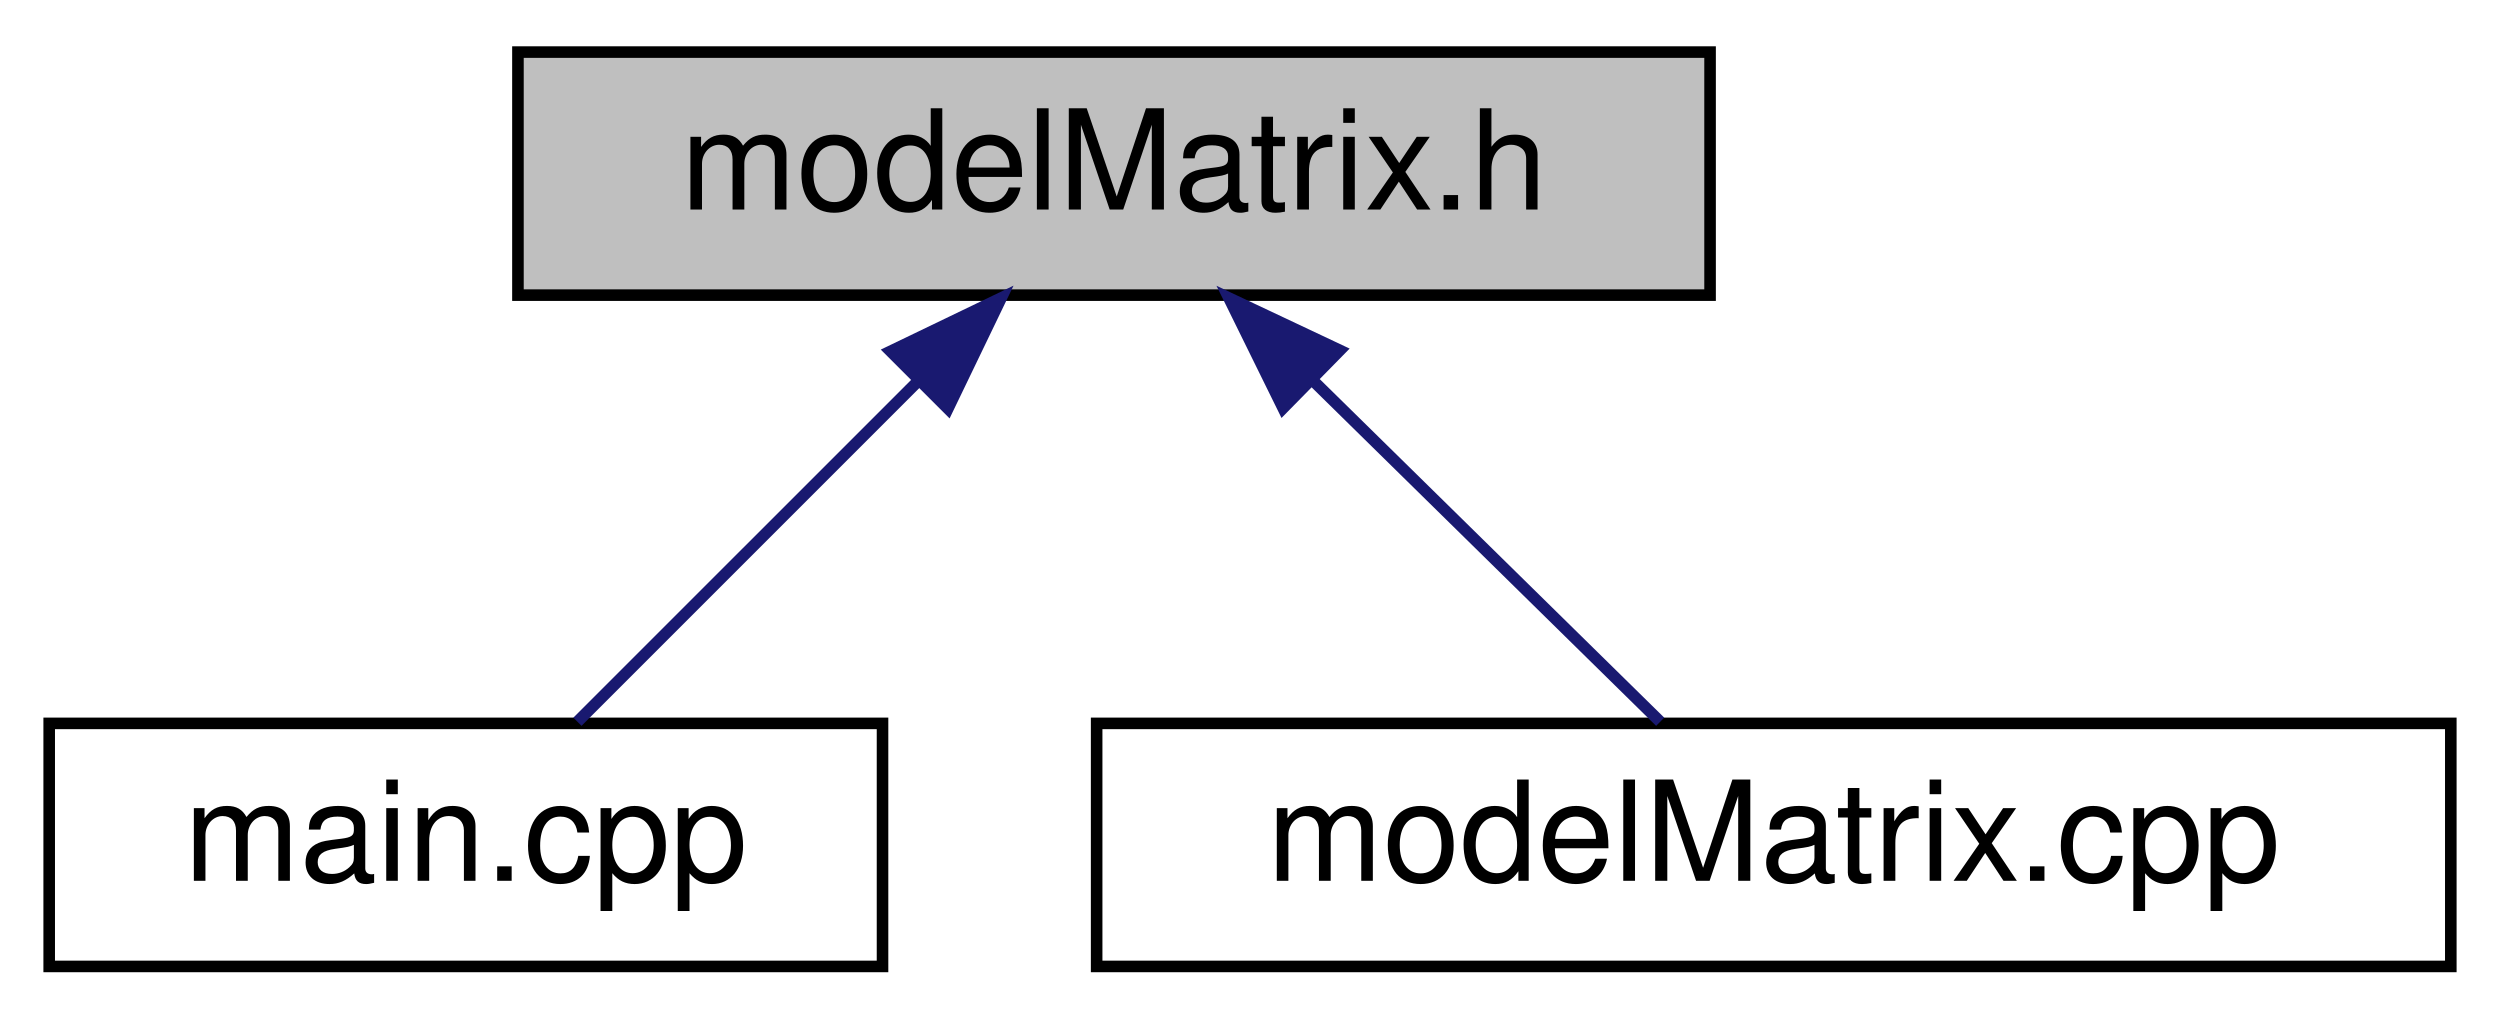
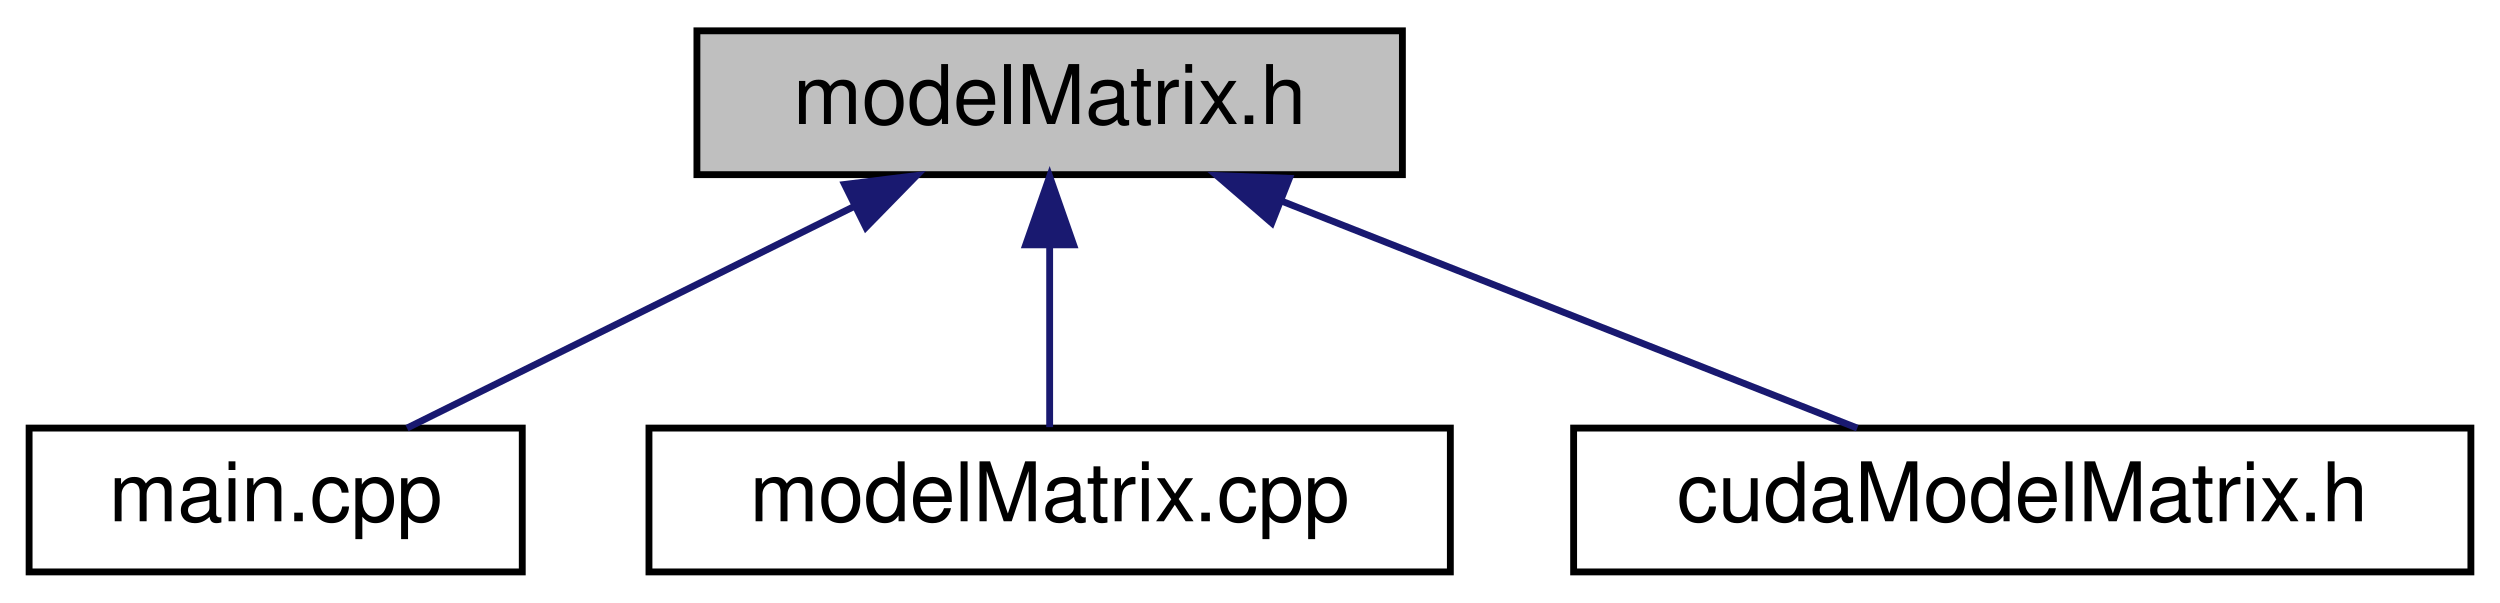
- <svg xmlns="http://www.w3.org/2000/svg" xmlns:xlink="http://www.w3.org/1999/xlink" width="216pt" height="88pt" viewBox="0.00 0.00 215.50 88.00">
+ <svg xmlns="http://www.w3.org/2000/svg" xmlns:xlink="http://www.w3.org/1999/xlink" width="365pt" height="88pt" viewBox="0.00 0.00 364.50 88.00">
  <g id="graph0" class="graph" transform="scale(1 1) rotate(0) translate(4 84)">
    <g id="node1" class="node">
      <g id="a_node1">
        <a xlink:title=" ">
-           <polygon fill="#bfbfbf" stroke="black" points="40.5,-58.5 40.5,-79.5 143.5,-79.5 143.5,-58.5 40.5,-58.5" />
-           <text text-anchor="middle" x="92" y="-65.9" font-family="Helvetica,sans-Serif" font-size="12.00">modelMatrix.h</text>
+           <polygon fill="#bfbfbf" stroke="black" points="97.5,-58.5 97.5,-79.5 200.5,-79.5 200.5,-58.5 97.5,-58.5" />
+           <text text-anchor="middle" x="149" y="-65.9" font-family="Helvetica,sans-Serif" font-size="12.00">modelMatrix.h</text>
        </a>
      </g>
    </g>
    <g id="node2" class="node">
      <g id="a_node2">
        <a xlink:href="src_2main_8cpp.html" target="_top" xlink:title=" ">
          <polygon fill="none" stroke="black" points="0,-0.5 0,-21.5 72,-21.5 72,-0.5 0,-0.5" />
          <text text-anchor="middle" x="36" y="-7.9" font-family="Helvetica,sans-Serif" font-size="12.00">main.cpp</text>
        </a>
      </g>
    </g>
    <g id="edge1" class="edge">
-       <path fill="none" stroke="midnightblue" d="M75.08,-51.08C65.44,-41.44 53.72,-29.72 45.64,-21.64" />
-       <polygon fill="midnightblue" stroke="midnightblue" points="72.7,-53.65 82.25,-58.25 77.65,-48.7 72.7,-53.65" />
+       <path fill="none" stroke="midnightblue" d="M120.42,-53.84C99.99,-43.71 73.06,-30.37 55.17,-21.5" />
+       <polygon fill="midnightblue" stroke="midnightblue" points="119.06,-57.07 129.57,-58.37 122.17,-50.8 119.06,-57.07" />
    </g>
    <g id="node3" class="node">
      <g id="a_node3">
        <a xlink:href="model_matrix_8cpp.html" target="_top" xlink:title=" ">
          <polygon fill="none" stroke="black" points="90.5,-0.5 90.5,-21.5 207.5,-21.5 207.5,-0.5 90.5,-0.5" />
          <text text-anchor="middle" x="149" y="-7.9" font-family="Helvetica,sans-Serif" font-size="12.00">modelMatrix.cpp</text>
        </a>
      </g>
    </g>
    <g id="edge2" class="edge">
-       <path fill="none" stroke="midnightblue" d="M109.23,-51.08C119.03,-41.44 130.96,-29.72 139.19,-21.64" />
-       <polygon fill="midnightblue" stroke="midnightblue" points="106.61,-48.74 101.93,-58.25 111.51,-53.73 106.61,-48.74" />
+       <path fill="none" stroke="midnightblue" d="M149,-48.16C149,-39.16 149,-28.92 149,-21.64" />
+       <polygon fill="midnightblue" stroke="midnightblue" points="145.5,-48.25 149,-58.25 152.5,-48.25 145.5,-48.25" />
+     </g>
+     <g id="node4" class="node">
+       <g id="a_node4">
+         <a xlink:href="cuda_model_matrix_8h.html" target="_top" xlink:title=" ">
+           <polygon fill="none" stroke="black" points="225.5,-0.5 225.5,-21.5 356.5,-21.5 356.5,-0.5 225.5,-0.5" />
+           <text text-anchor="middle" x="291" y="-7.9" font-family="Helvetica,sans-Serif" font-size="12.00">cudaModelMatrix.h</text>
+         </a>
+       </g>
+     </g>
+     <g id="edge3" class="edge">
+       <path fill="none" stroke="midnightblue" d="M182.84,-54.65C208.74,-44.44 243.81,-30.61 266.91,-21.5" />
+       <polygon fill="midnightblue" stroke="midnightblue" points="181.43,-51.45 173.41,-58.37 184,-57.96 181.43,-51.45" />
    </g>
  </g>
</svg>
